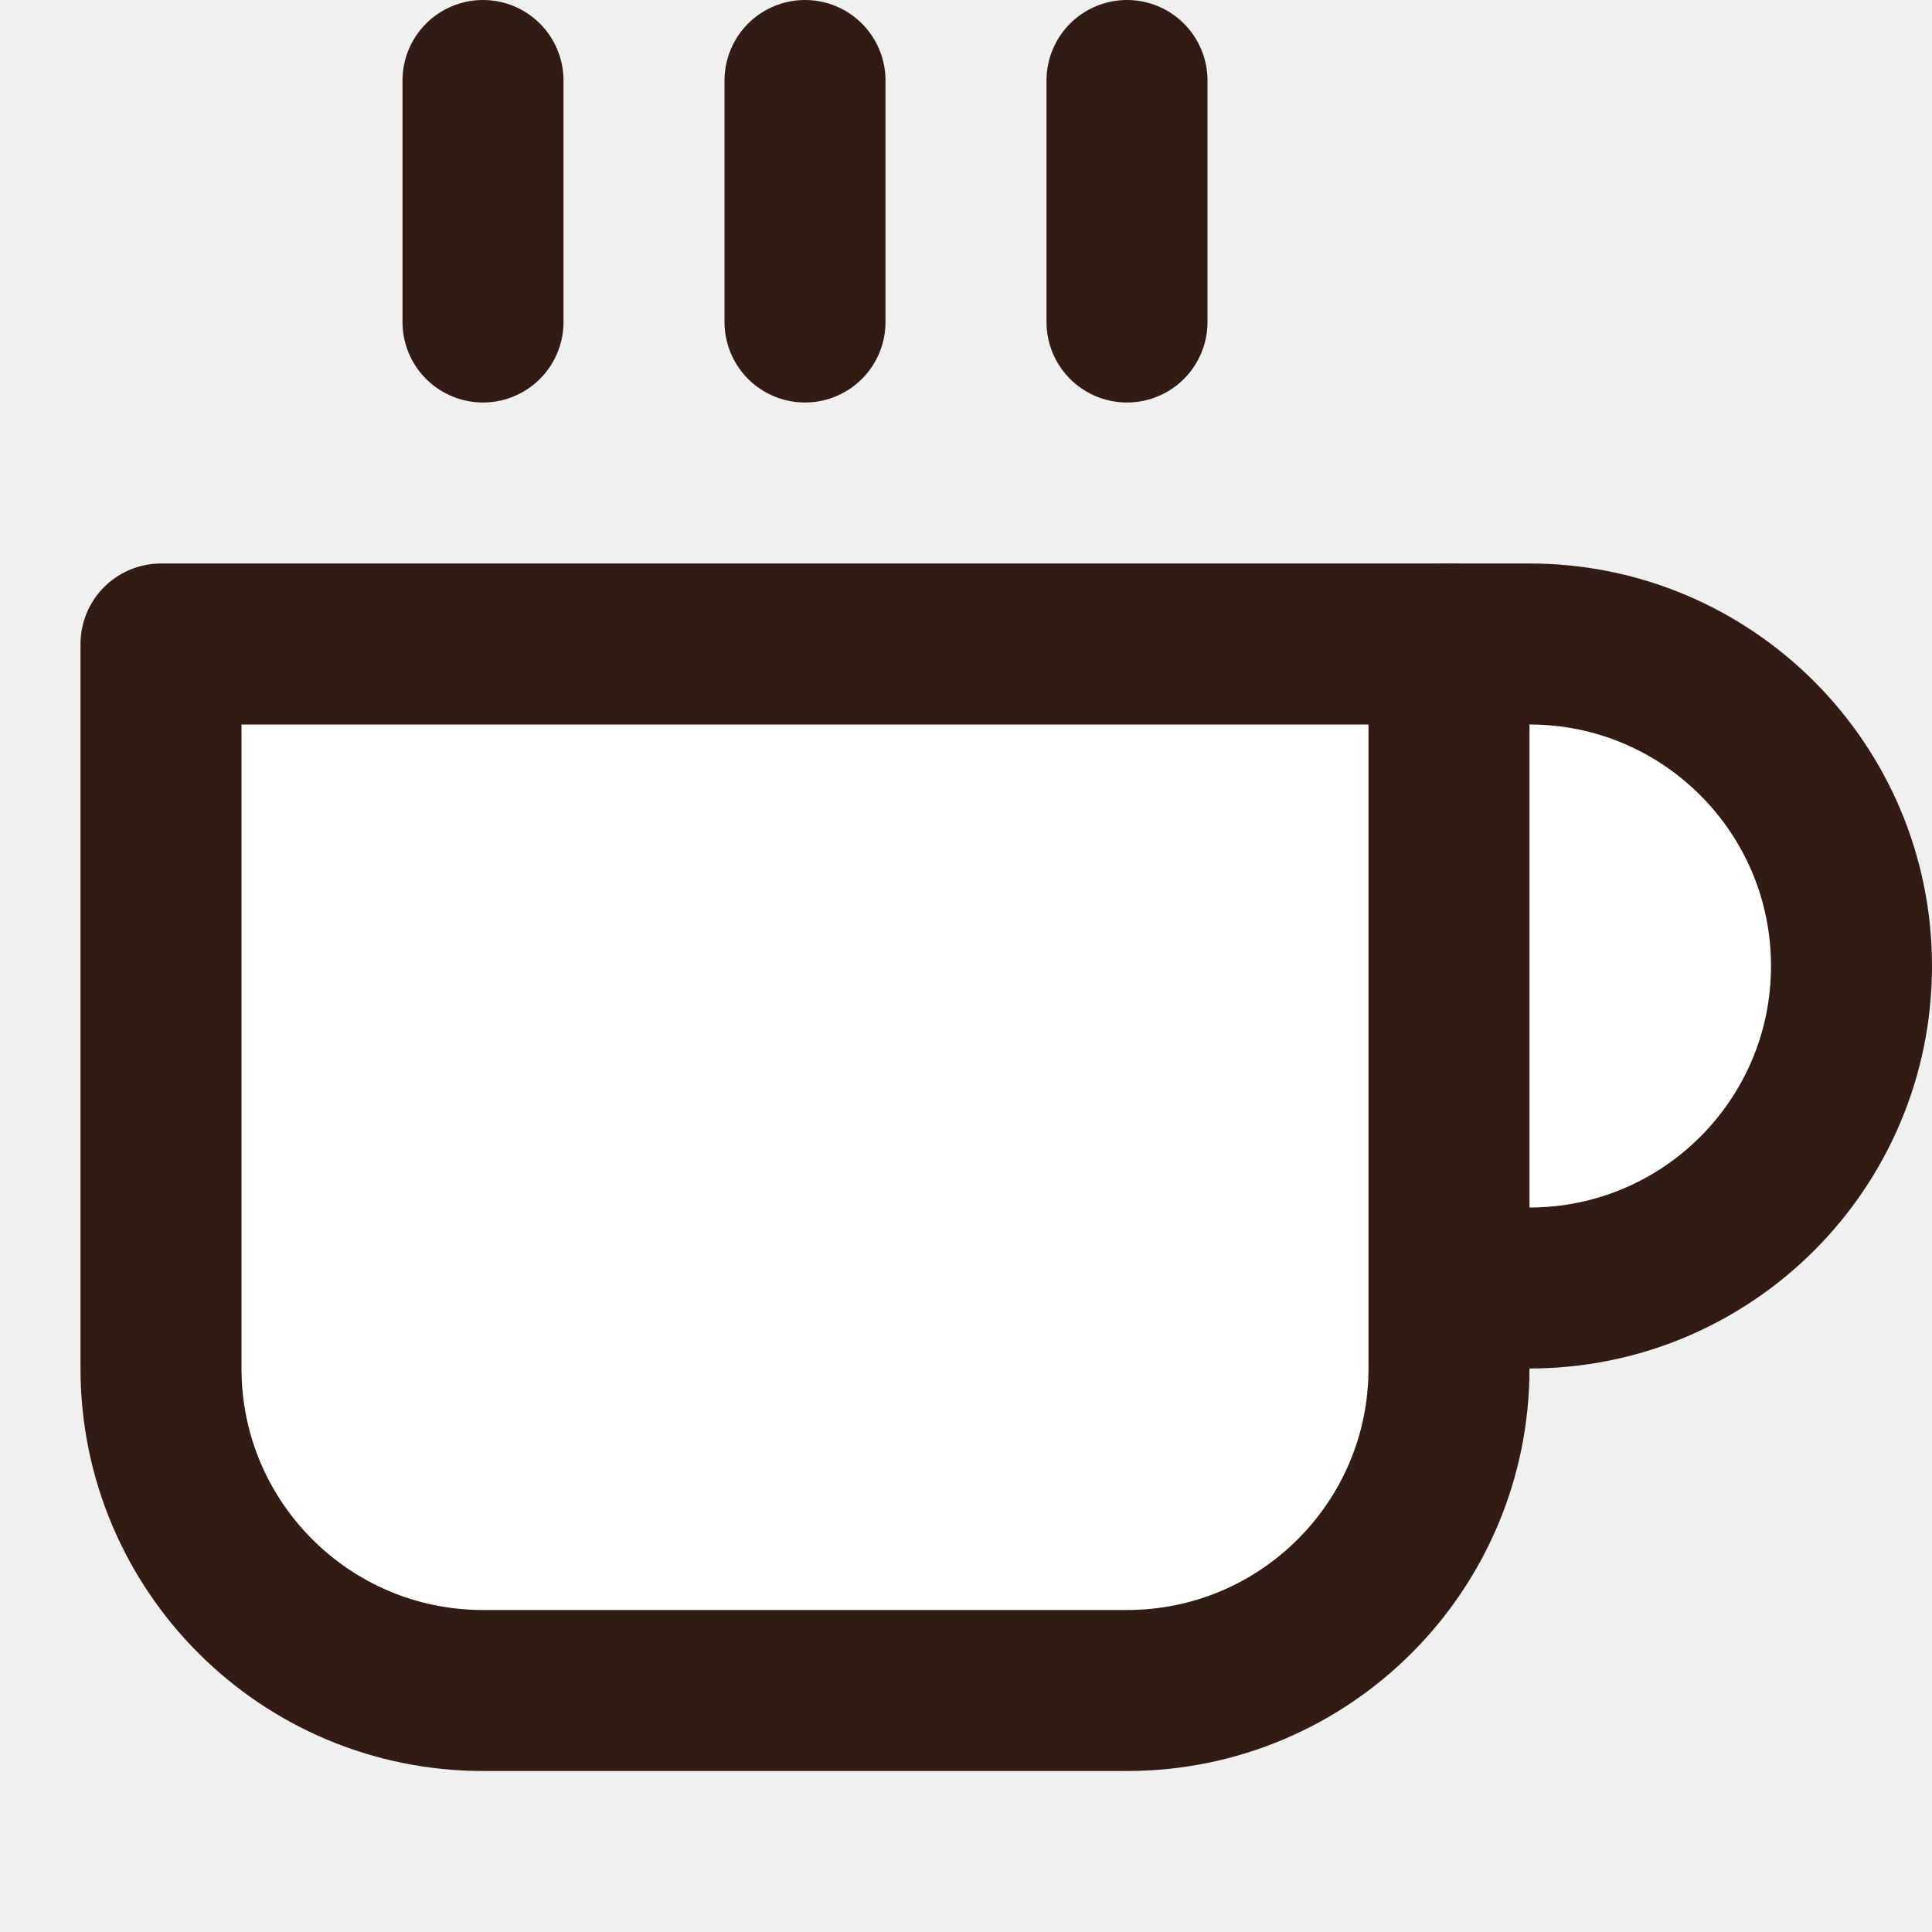
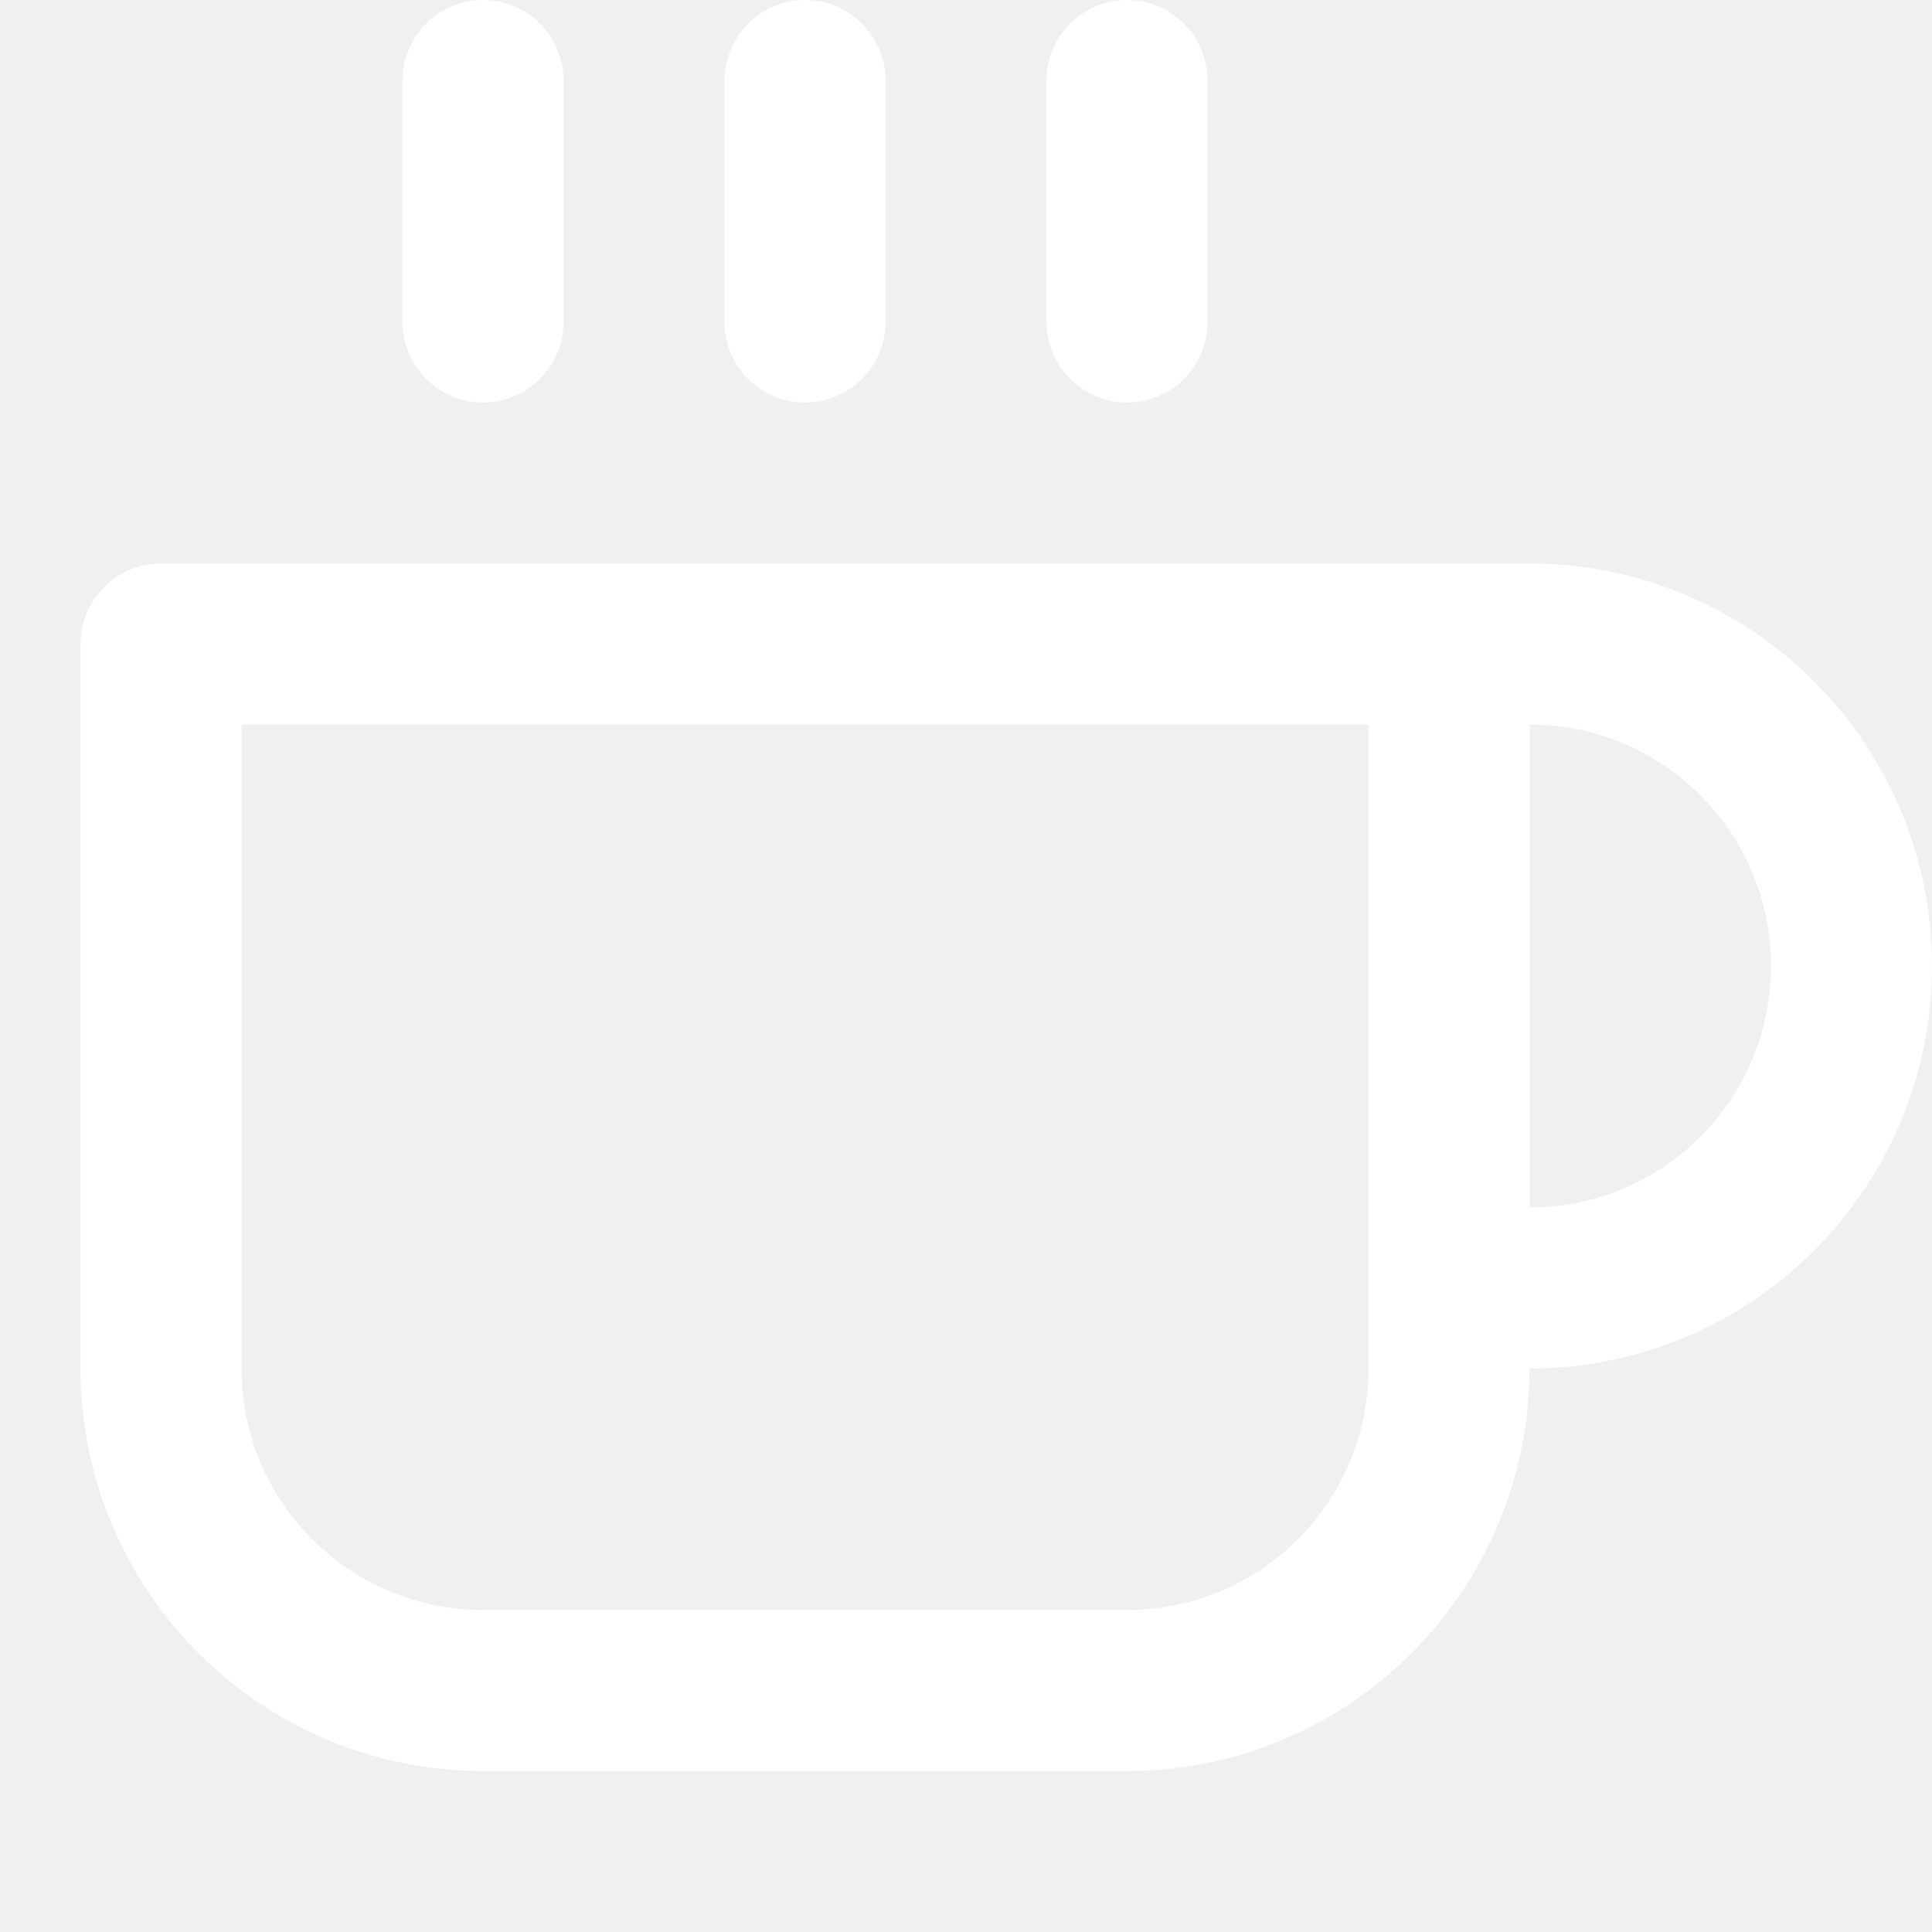
- <svg xmlns="http://www.w3.org/2000/svg" width="24" height="24" viewBox="0 0 24 24" fill="#FFFFFF" stroke="#311B15ff" stroke-width="2" stroke-linecap="round" stroke-linejoin="round" class="feather feather-coffee">
+ <svg xmlns="http://www.w3.org/2000/svg" width="24" height="24" viewBox="0 0 24 24" fill="none" stroke="#FFFFFF" stroke-width="2" stroke-linecap="round" stroke-linejoin="round" class="feather feather-coffee">
  <path d="M18 8h1a4 4 0 0 1 0 8h-1" />
  <path d="M2 8h16v9a4 4 0 0 1-4 4H6a4 4 0 0 1-4-4V8z" />
  <line x1="6" y1="1" x2="6" y2="4" />
  <line x1="10" y1="1" x2="10" y2="4" />
  <line x1="14" y1="1" x2="14" y2="4" />
</svg>
